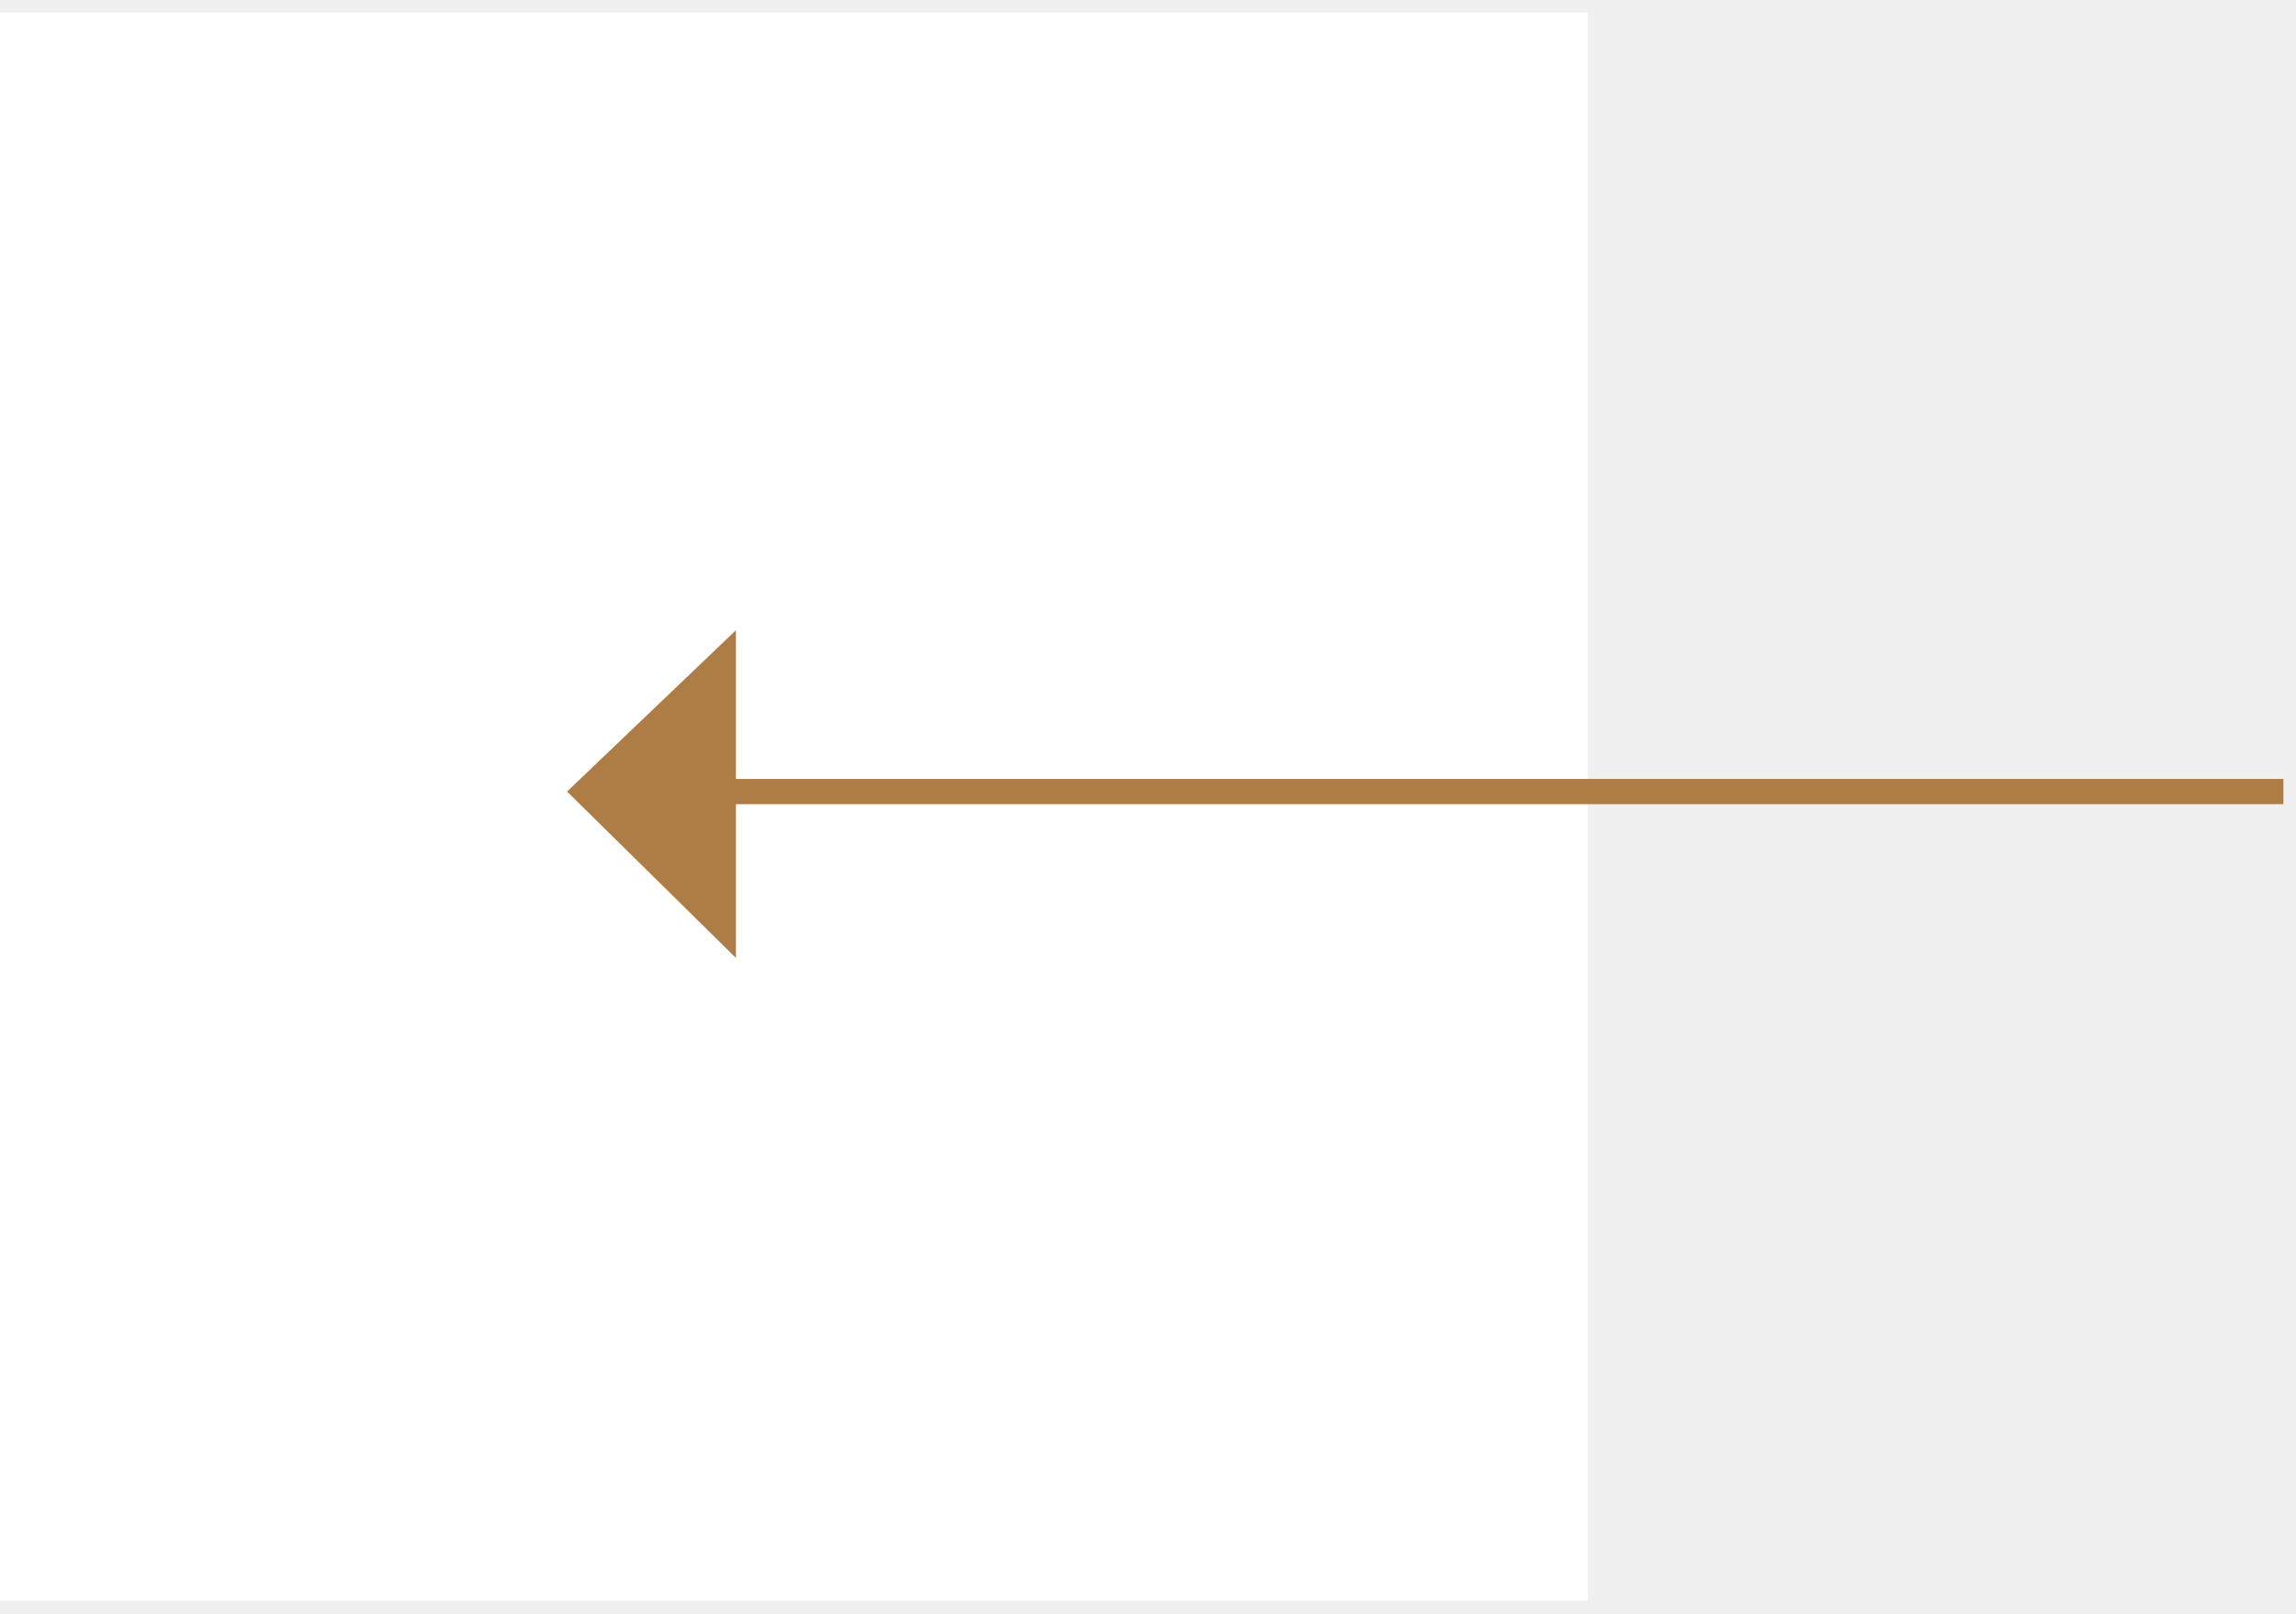
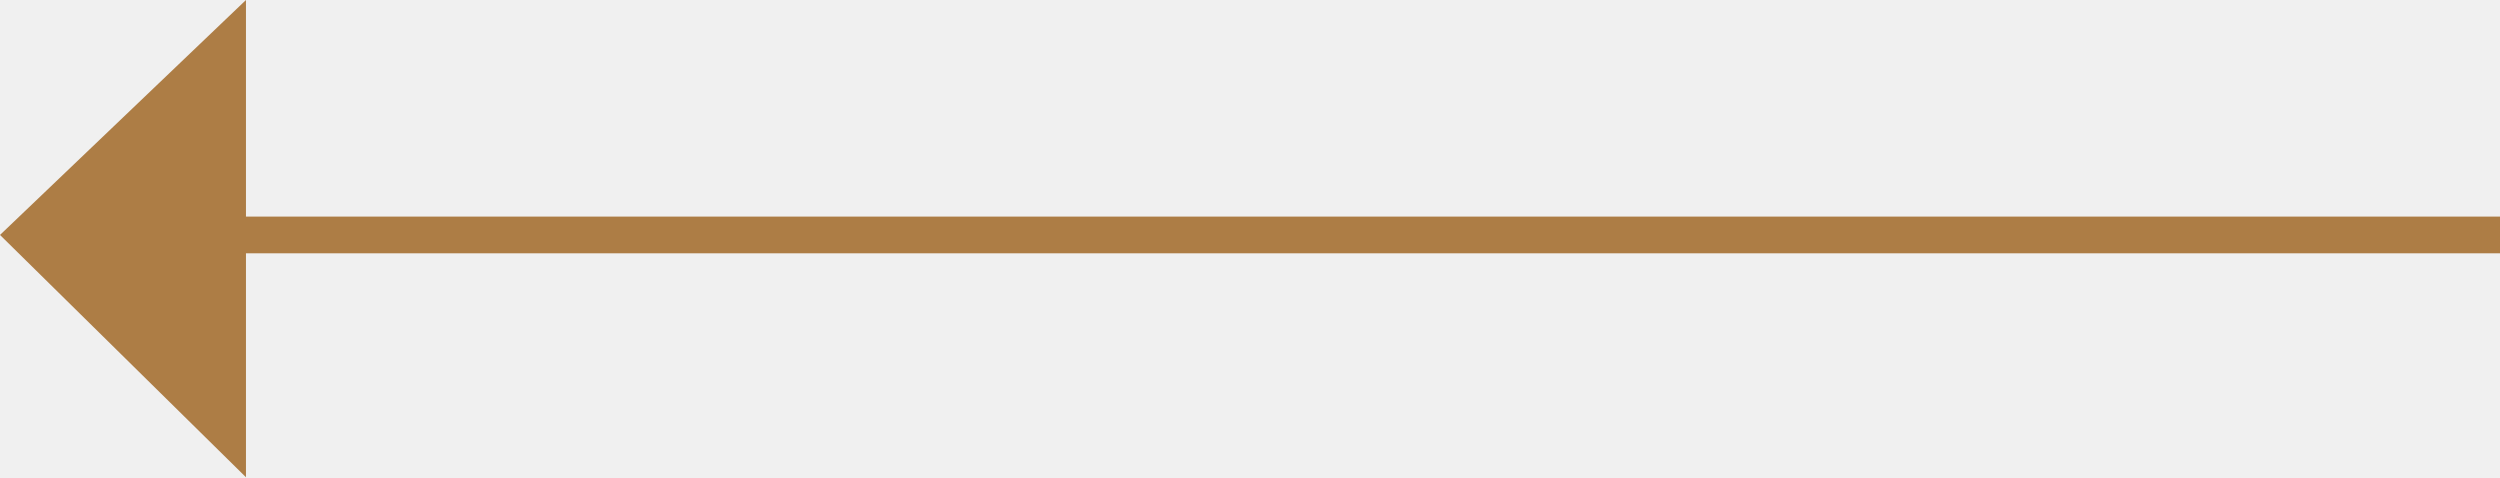
- <svg xmlns="http://www.w3.org/2000/svg" version="1.1" id="Layer_1" x="0px" y="0px" viewBox="0 0 91.1 64" style="enable-background:new 0 0 91.1 64;" xml:space="preserve">
-   <style type="text/css">
- 	.st0{fill:#FFFFFF;}
- 	.st1{fill:none;stroke:#AD7D45;stroke-miterlimit:10;}
- 	.st2{fill:#AD7D45;}
- </style>
-   <rect y="0.5" transform="matrix(-1 -1.224647e-16 1.224647e-16 -1 62.9985 63.9985)" class="st0" width="63" height="63" />
-   <line class="st1" x1="90.6" y1="31.4" x2="28" y2="31.4" />
-   <polygon class="st2" points="29.2,38 29.2,25 22.5,31.4 " />
+ <svg xmlns="http://www.w3.org/2000/svg" id="Layer_1" data-name="Layer 1" viewBox="0 0 68.1 13">
+   <defs>
+     <style>.cls-1{fill:none;stroke:#ad7d45;stroke-miterlimit:10;}.cls-2{fill:#ad7d45;}</style>
+   </defs>
+   <line class="cls-1" x1="68.1" y1="6.4" x2="5.5" y2="6.4" />
+   <polygon class="cls-2" points="6.7 13 6.7 0 0 6.4 6.7 13" />
</svg>
